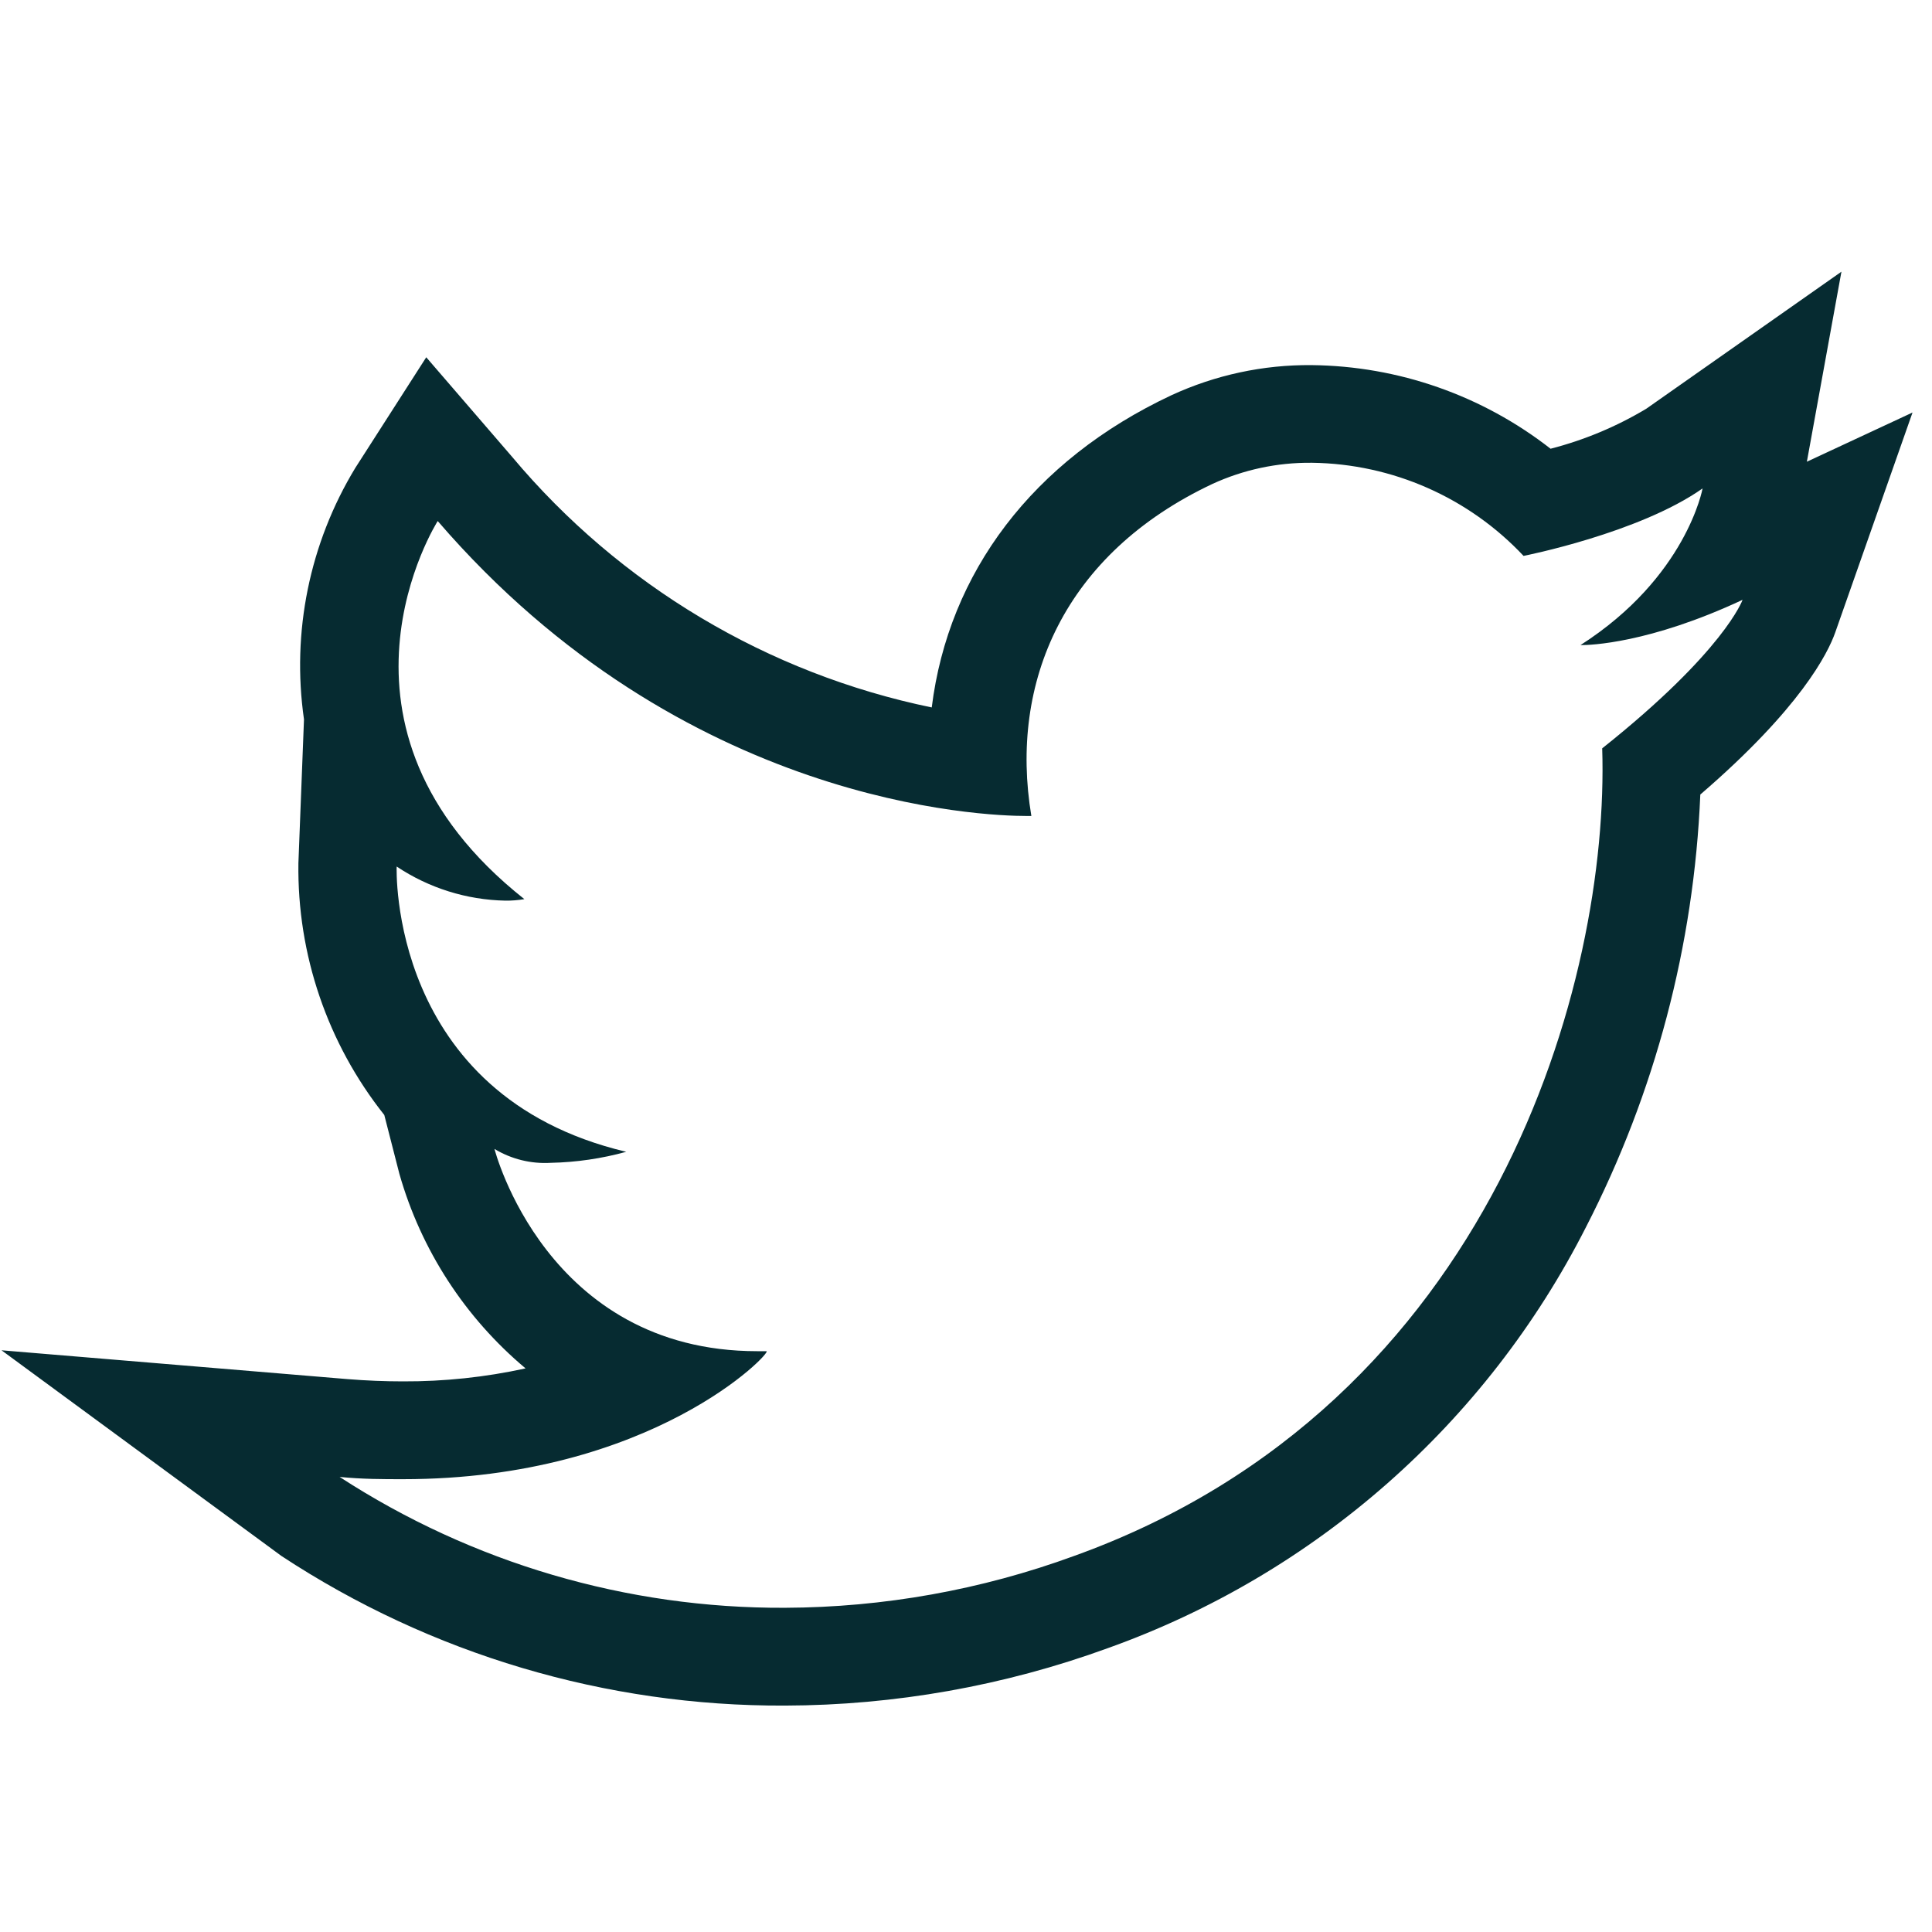
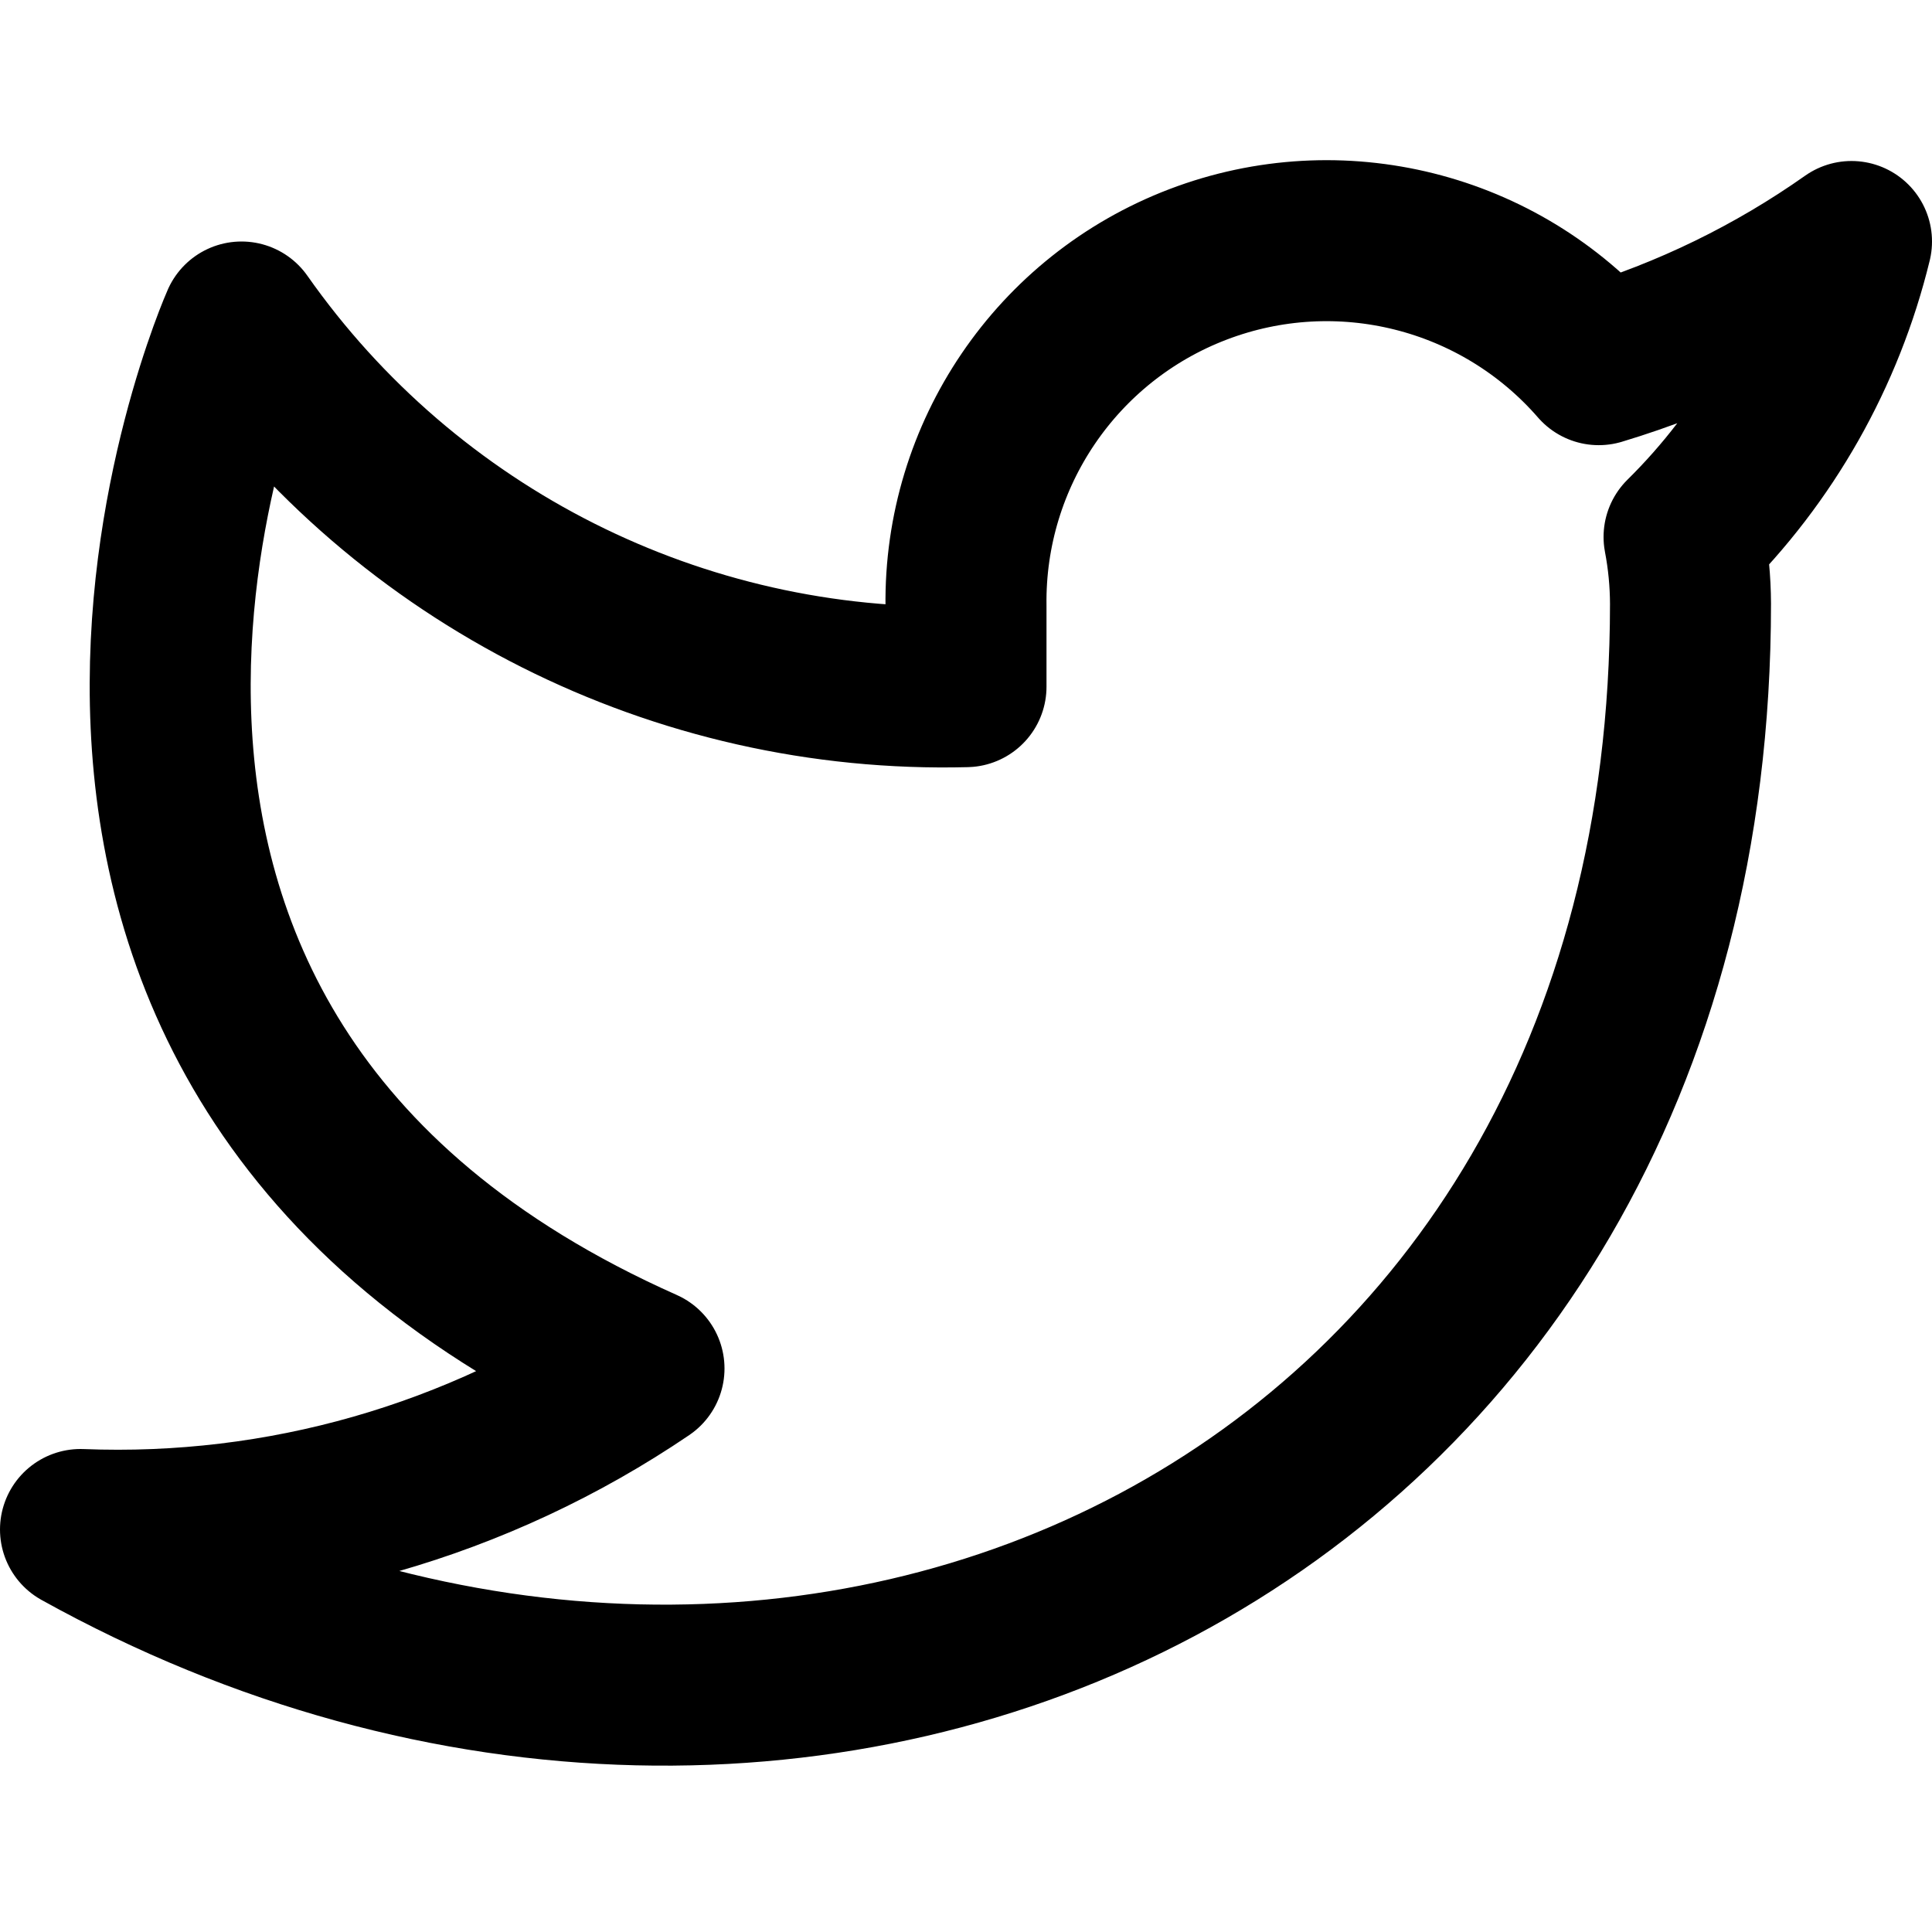
- <svg xmlns="http://www.w3.org/2000/svg" data-name="Layer 1" id="Layer_1" viewBox="0 0 128 128">
-   <defs>
-     <style>.cls-1{fill:#062b31;}</style>
-   </defs>
-   <path class="cls-1" d="M86.94,30.66a19.58,19.58,0,0,1,14,6.17s7.64-1.5,11.86-4.47c0,0-1.06,5.88-8.09,10.38h.06c.54,0,4.48-.1,10.68-3,0,0-1.19,3.39-9.3,9.84v0c.49,15.26-7.06,43.47-35,53.51A56.36,56.36,0,0,1,52,106.52,53.69,53.69,0,0,1,22.5,97.85C24,98,25.35,98,26.7,98c16.52,0,24.52-8.48,24.08-8.48h-.61c-14,0-17.41-13.4-17.41-13.4a6.46,6.46,0,0,0,3.73.92,20.4,20.4,0,0,0,5-.73c-15.8-3.74-15.21-18.9-15.21-18.9a13.45,13.45,0,0,0,7.2,2.26,7,7,0,0,0,1.26-.1C20.31,48.15,29,34.52,29,34.52c16.26,18.87,36.25,19.54,39,19.54h.33c-1.48-8.86,2.17-17.37,12-22a15.35,15.35,0,0,1,6.54-1.4M106.2,49.6v0M122,18l-12.93,9.08a23.93,23.93,0,0,1-6.34,2.65,26.16,26.16,0,0,0-15.83-5.54h0a21.69,21.69,0,0,0-9.3,2c-9.18,4.31-14.76,11.75-15.87,20.68A49.25,49.25,0,0,1,33.94,30.28l-5.7-6.61L23.54,31a25.19,25.19,0,0,0-3.4,16.66l-.37,9.53a26.24,26.24,0,0,0,5.69,16.68l1,3.9a26.17,26.17,0,0,0,8.36,12.89,37.24,37.24,0,0,1-8.13.86c-1.19,0-2.42-.05-3.66-.15L.1,89.46l18.55,13.63A60.21,60.21,0,0,0,52,113a63,63,0,0,0,21.38-3.8,57.06,57.06,0,0,0,31.7-27.91,68.92,68.92,0,0,0,7.57-28.65c6.63-5.71,8.45-9.35,8.94-10.74l5.12-14.57-7,3.26L122,18Z" />
+ <svg xmlns="http://www.w3.org/2000/svg" class="feather feather-twitter" fill="none" height="24" stroke="currentColor" stroke-linecap="round" stroke-linejoin="round" stroke-width="2" viewBox="0 0 24 24" width="24">
+   <path d="M23 3a10.9 10.9 0 0 1-3.14 1.53 4.48 4.48 0 0 0-7.86 3v1A10.66 10.66 0 0 1 3 4s-4 9 5 13a11.64 11.64 0 0 1-7 2c9 5 20 0 20-11.5a4.5 4.5 0 0 0-.08-.83A7.72 7.72 0 0 0 23 3z" />
</svg>
